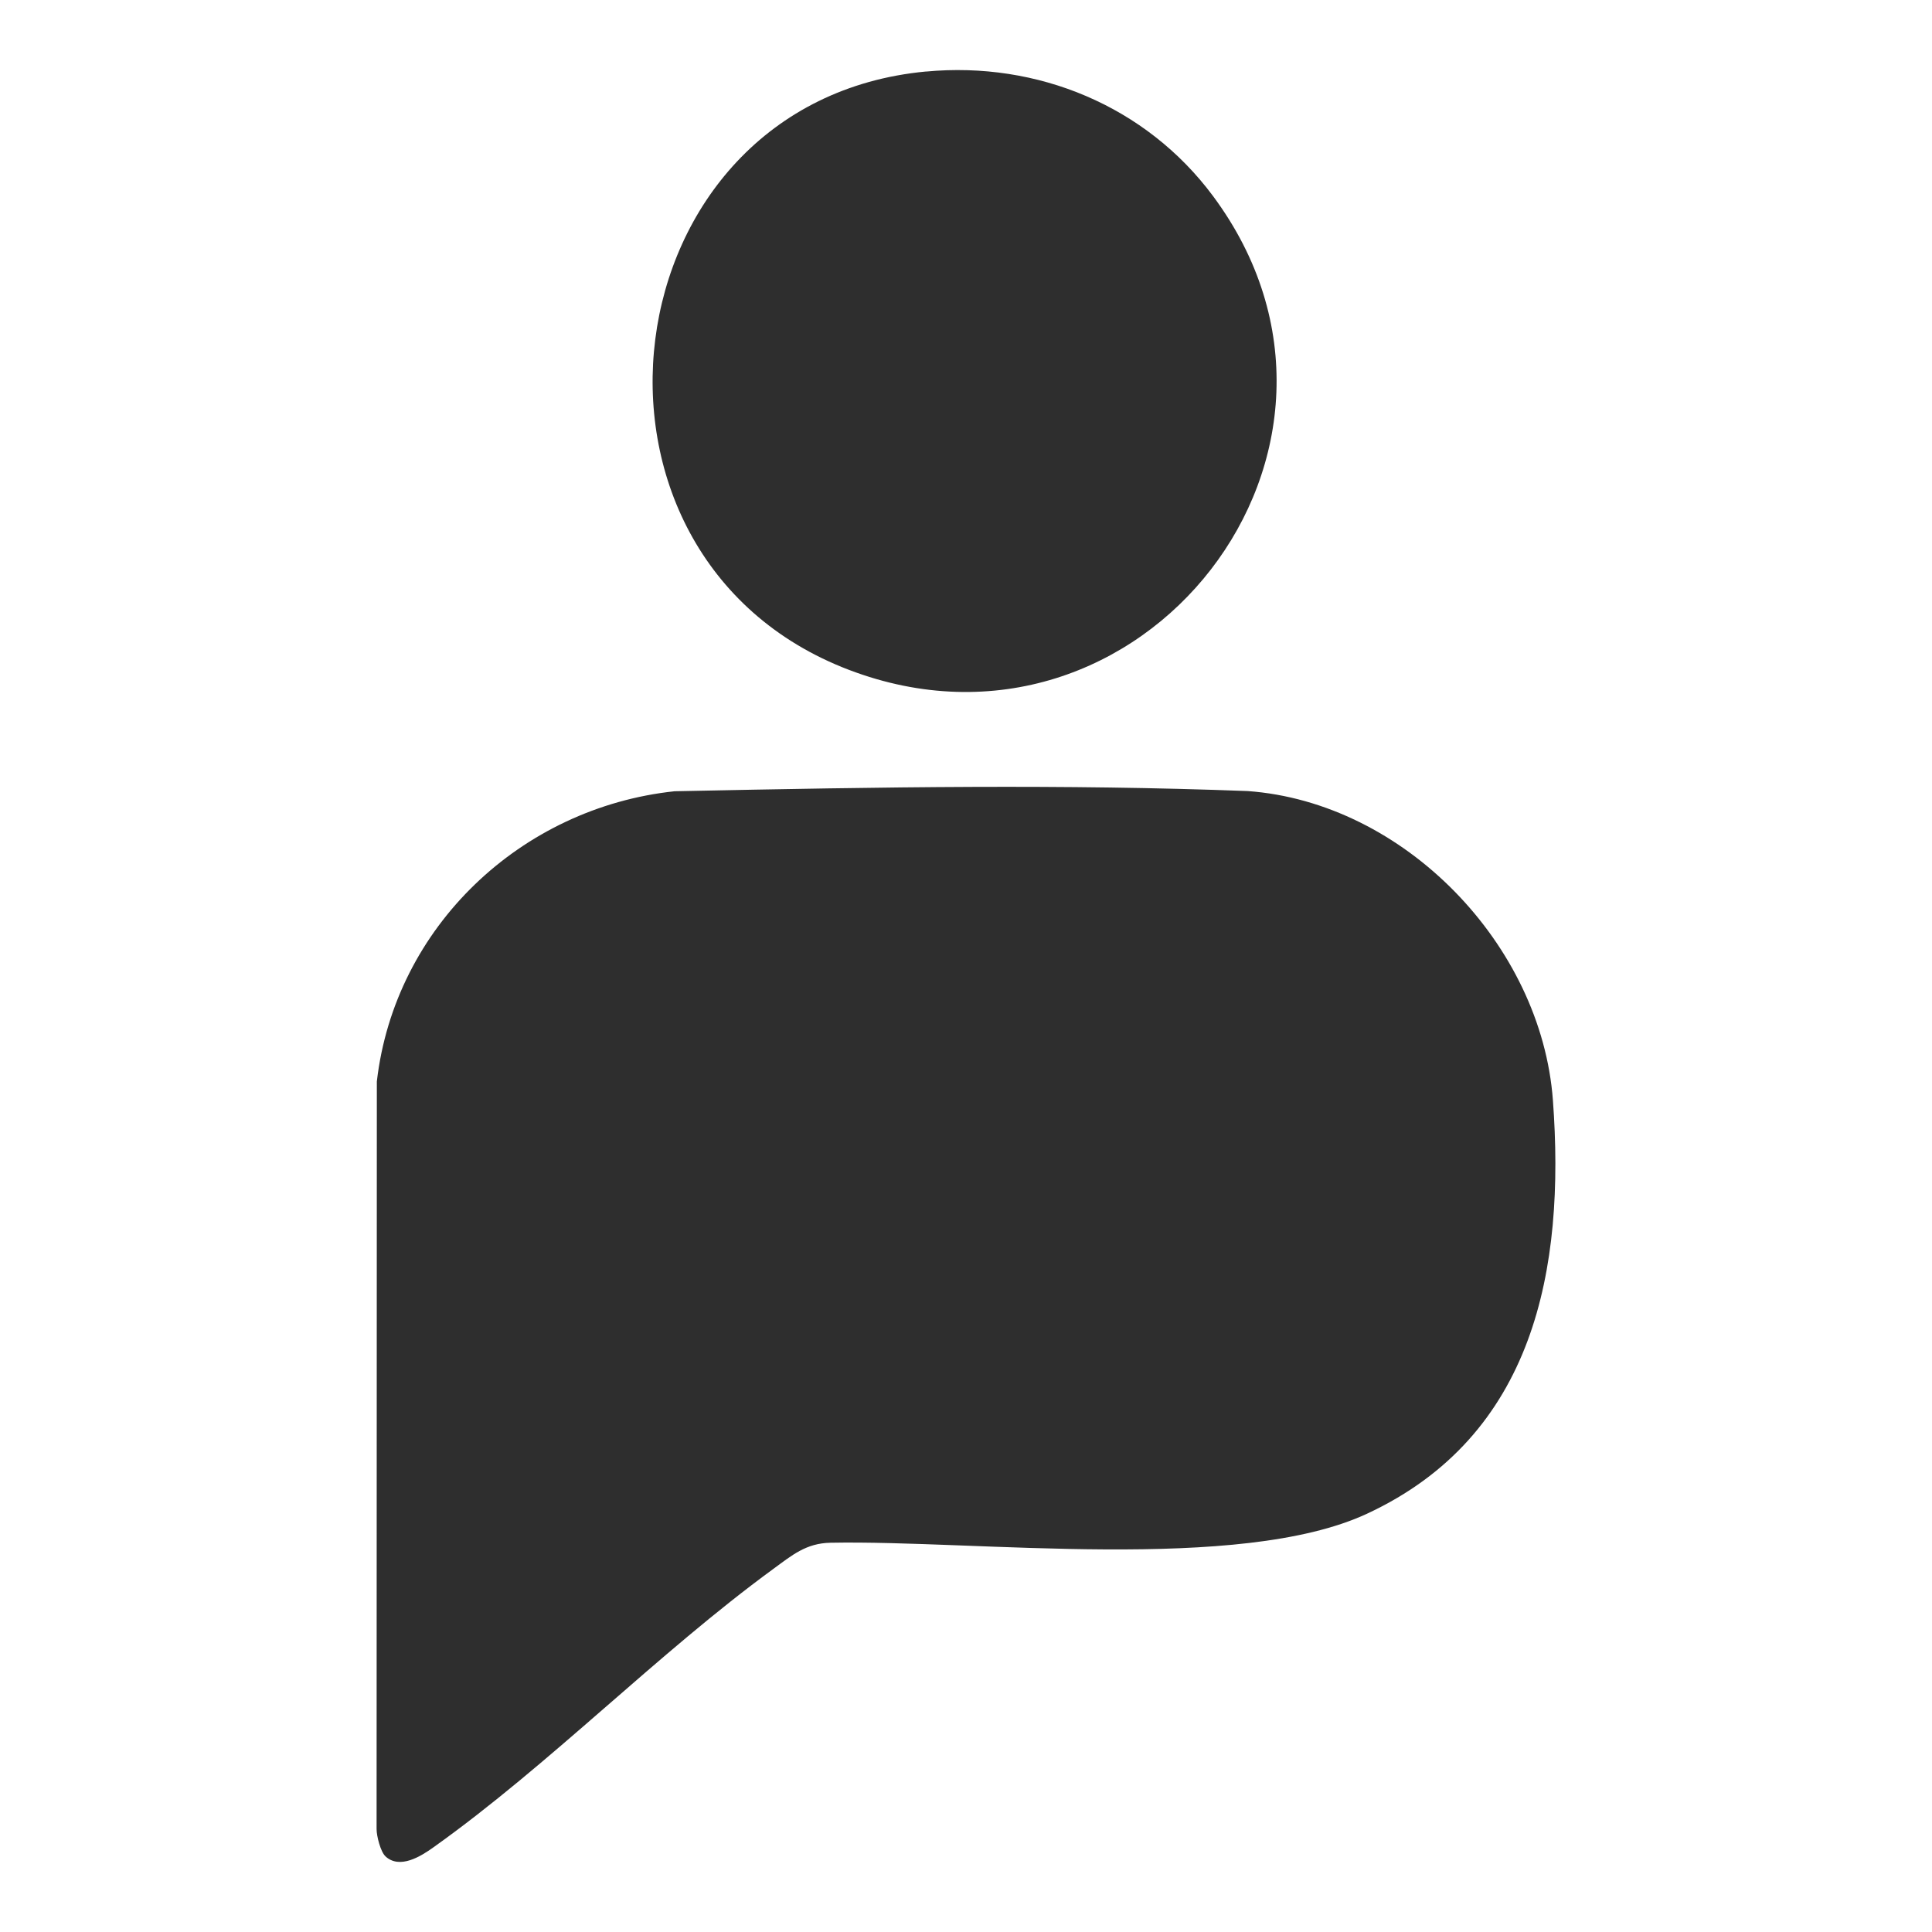
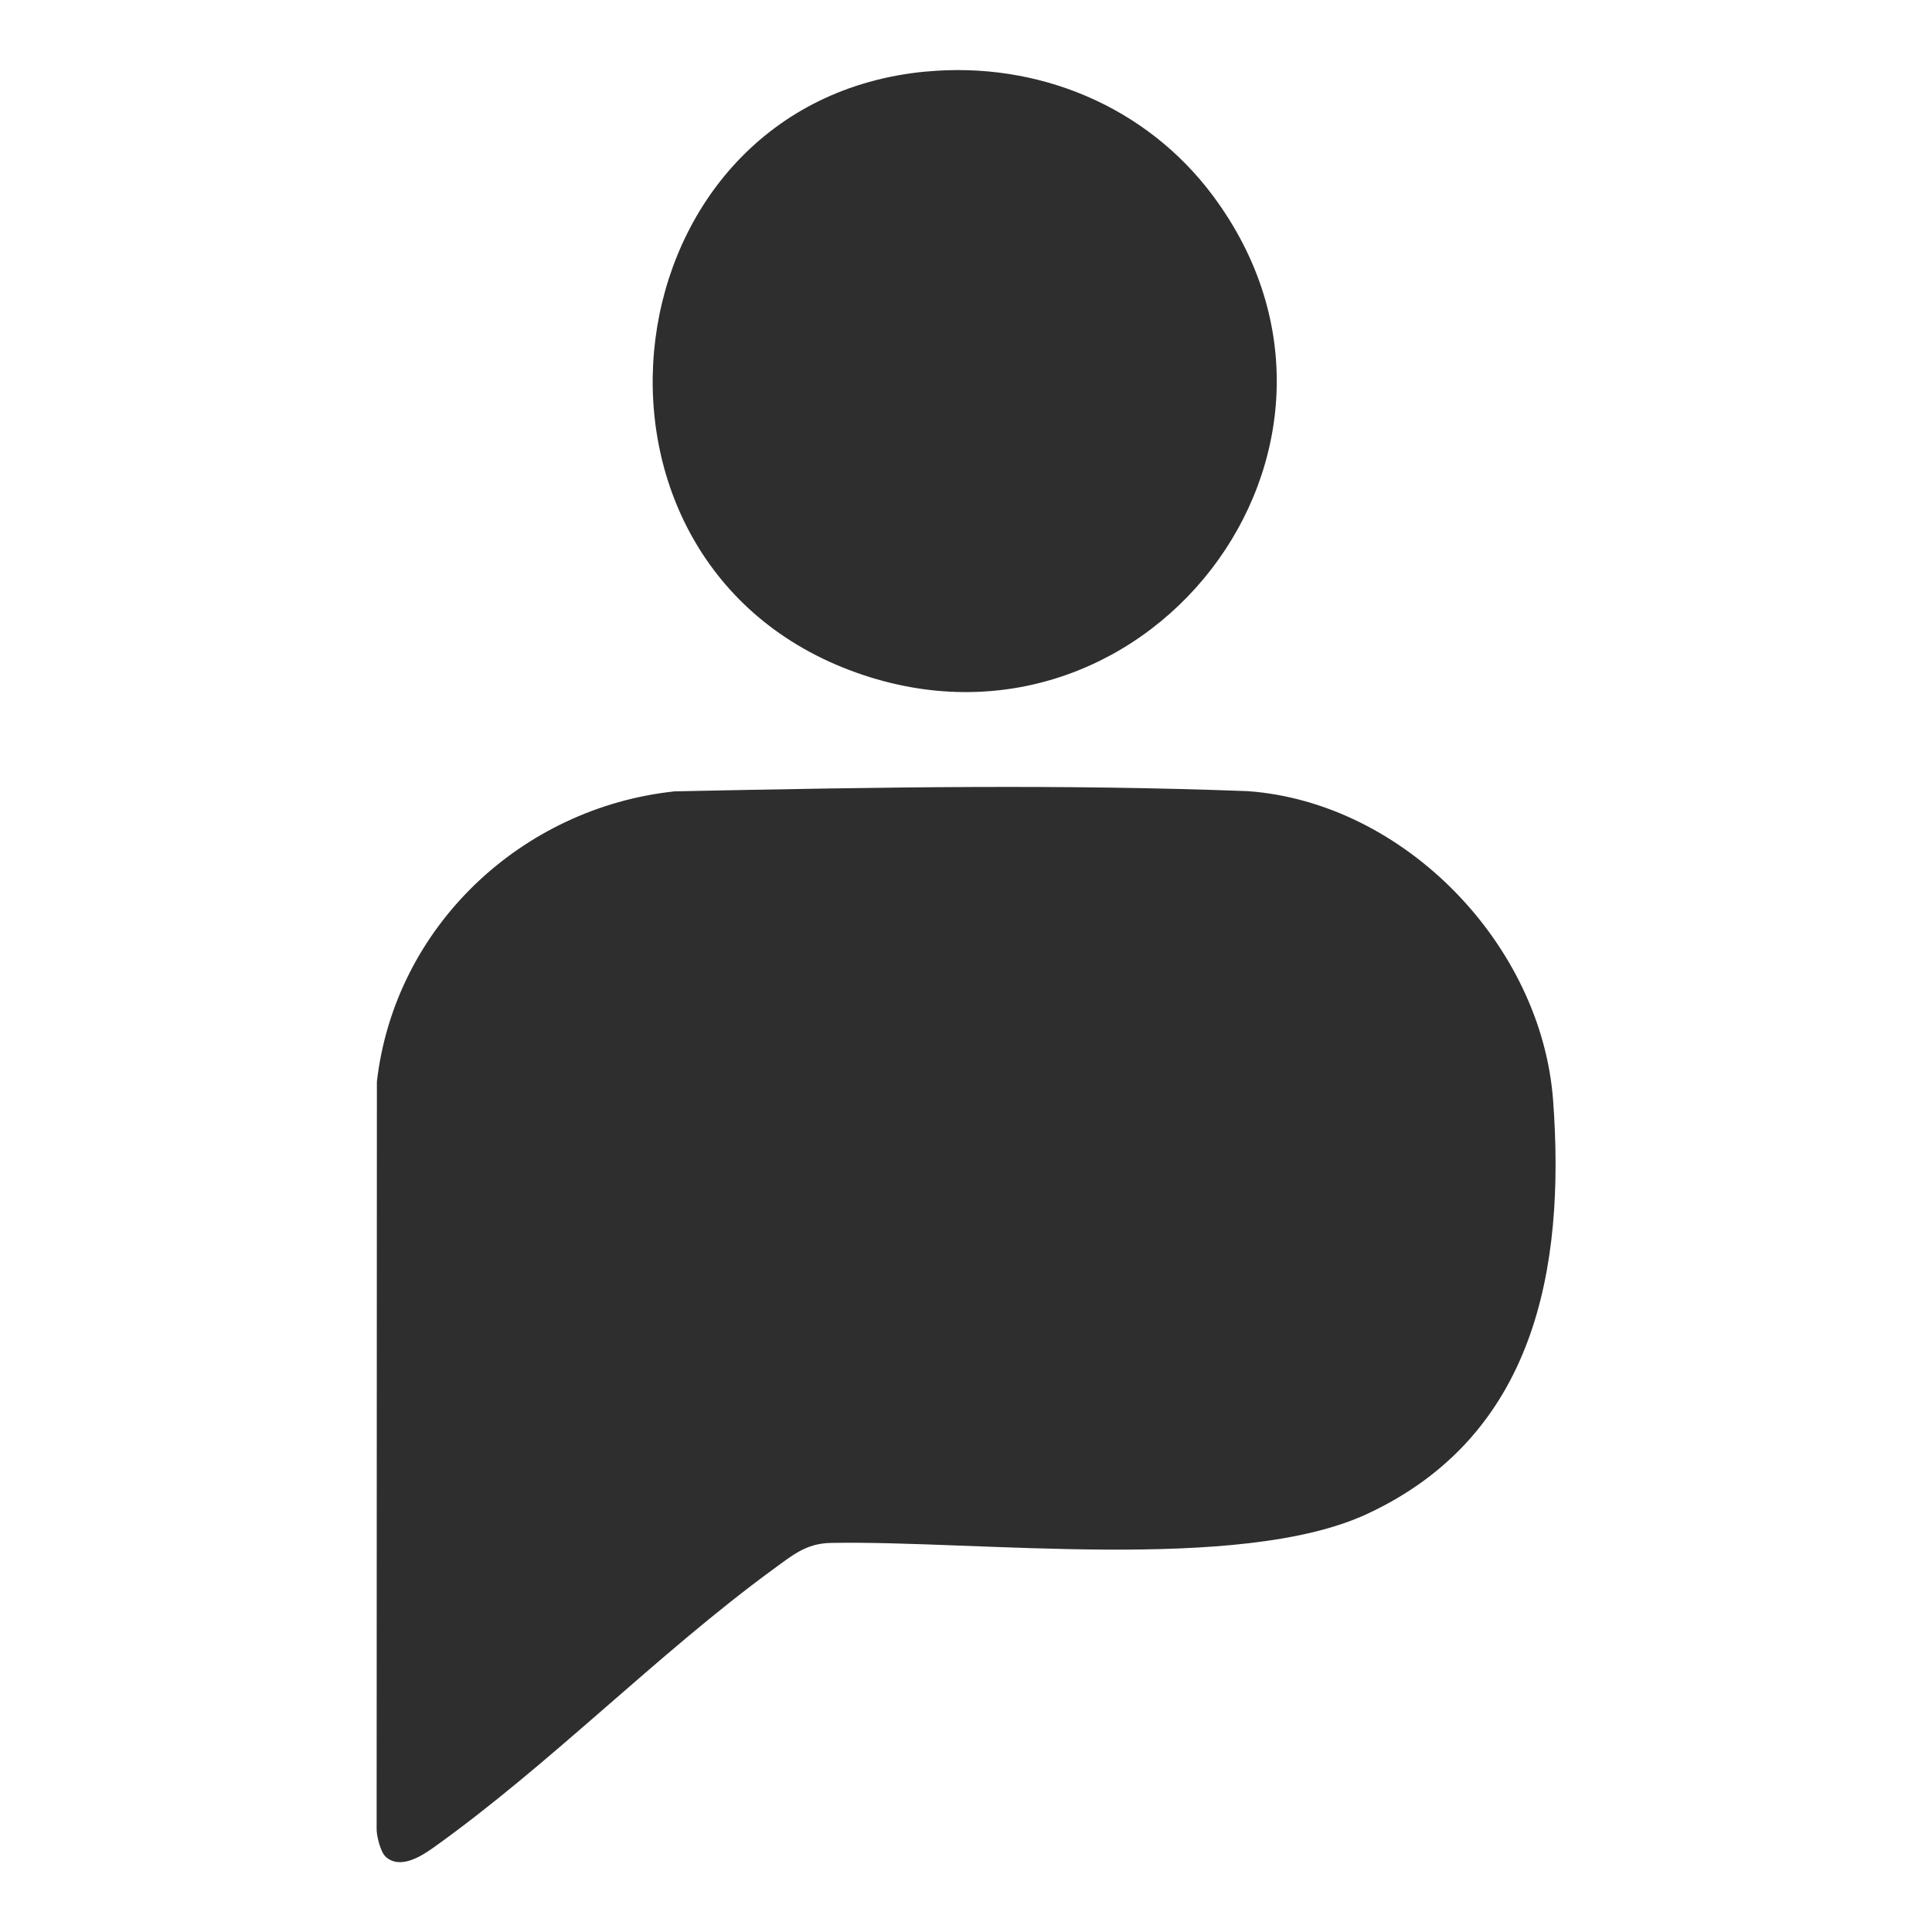
- <svg xmlns="http://www.w3.org/2000/svg" viewBox="0 0 378 378" width="120" height="120" data-logo="firstperson" role="img" aria-label="FirstPerson logo">
-   <g fill="#2E2E2E">
+ <svg xmlns="http://www.w3.org/2000/svg" viewBox="0 0 120 120" width="120" height="120" preserveAspectRatio="xMidYMid meet" data-logo="firstperson" role="img" aria-label="FirstPerson logo">
+   <g fill="#2E2E2E" transform="scale(0.3175)">
    <path d="M75.39 363.16c-.93-.87-1.72-3.94-1.71-5.33l.05-146.24c3.5-30.27 28.22-53.58 58.26-56.78 41.9-.86 75.9-1.4 112.09-.04 30.64 2.2 57.5 30.05 59.75 60.49 2.44 33-3.56 65.67-36.41 80.92-24.94 11.58-76.37 5.11-104.93 5.66-4.8.09-7.54 2.46-11.2 5.13-22.61 16.52-43.77 38.29-66.51 54.48-2.42 1.73-6.58 4.36-9.4 1.72z" />
    <path d="M181.19 14c21.79-2.05 43.04 6.74 56.12 24.33 36.75 49.43-14.03 114.53-71.21 92.73-58.55-22.32-47.52-111.19 15.08-117.07z" />
  </g>
</svg>
